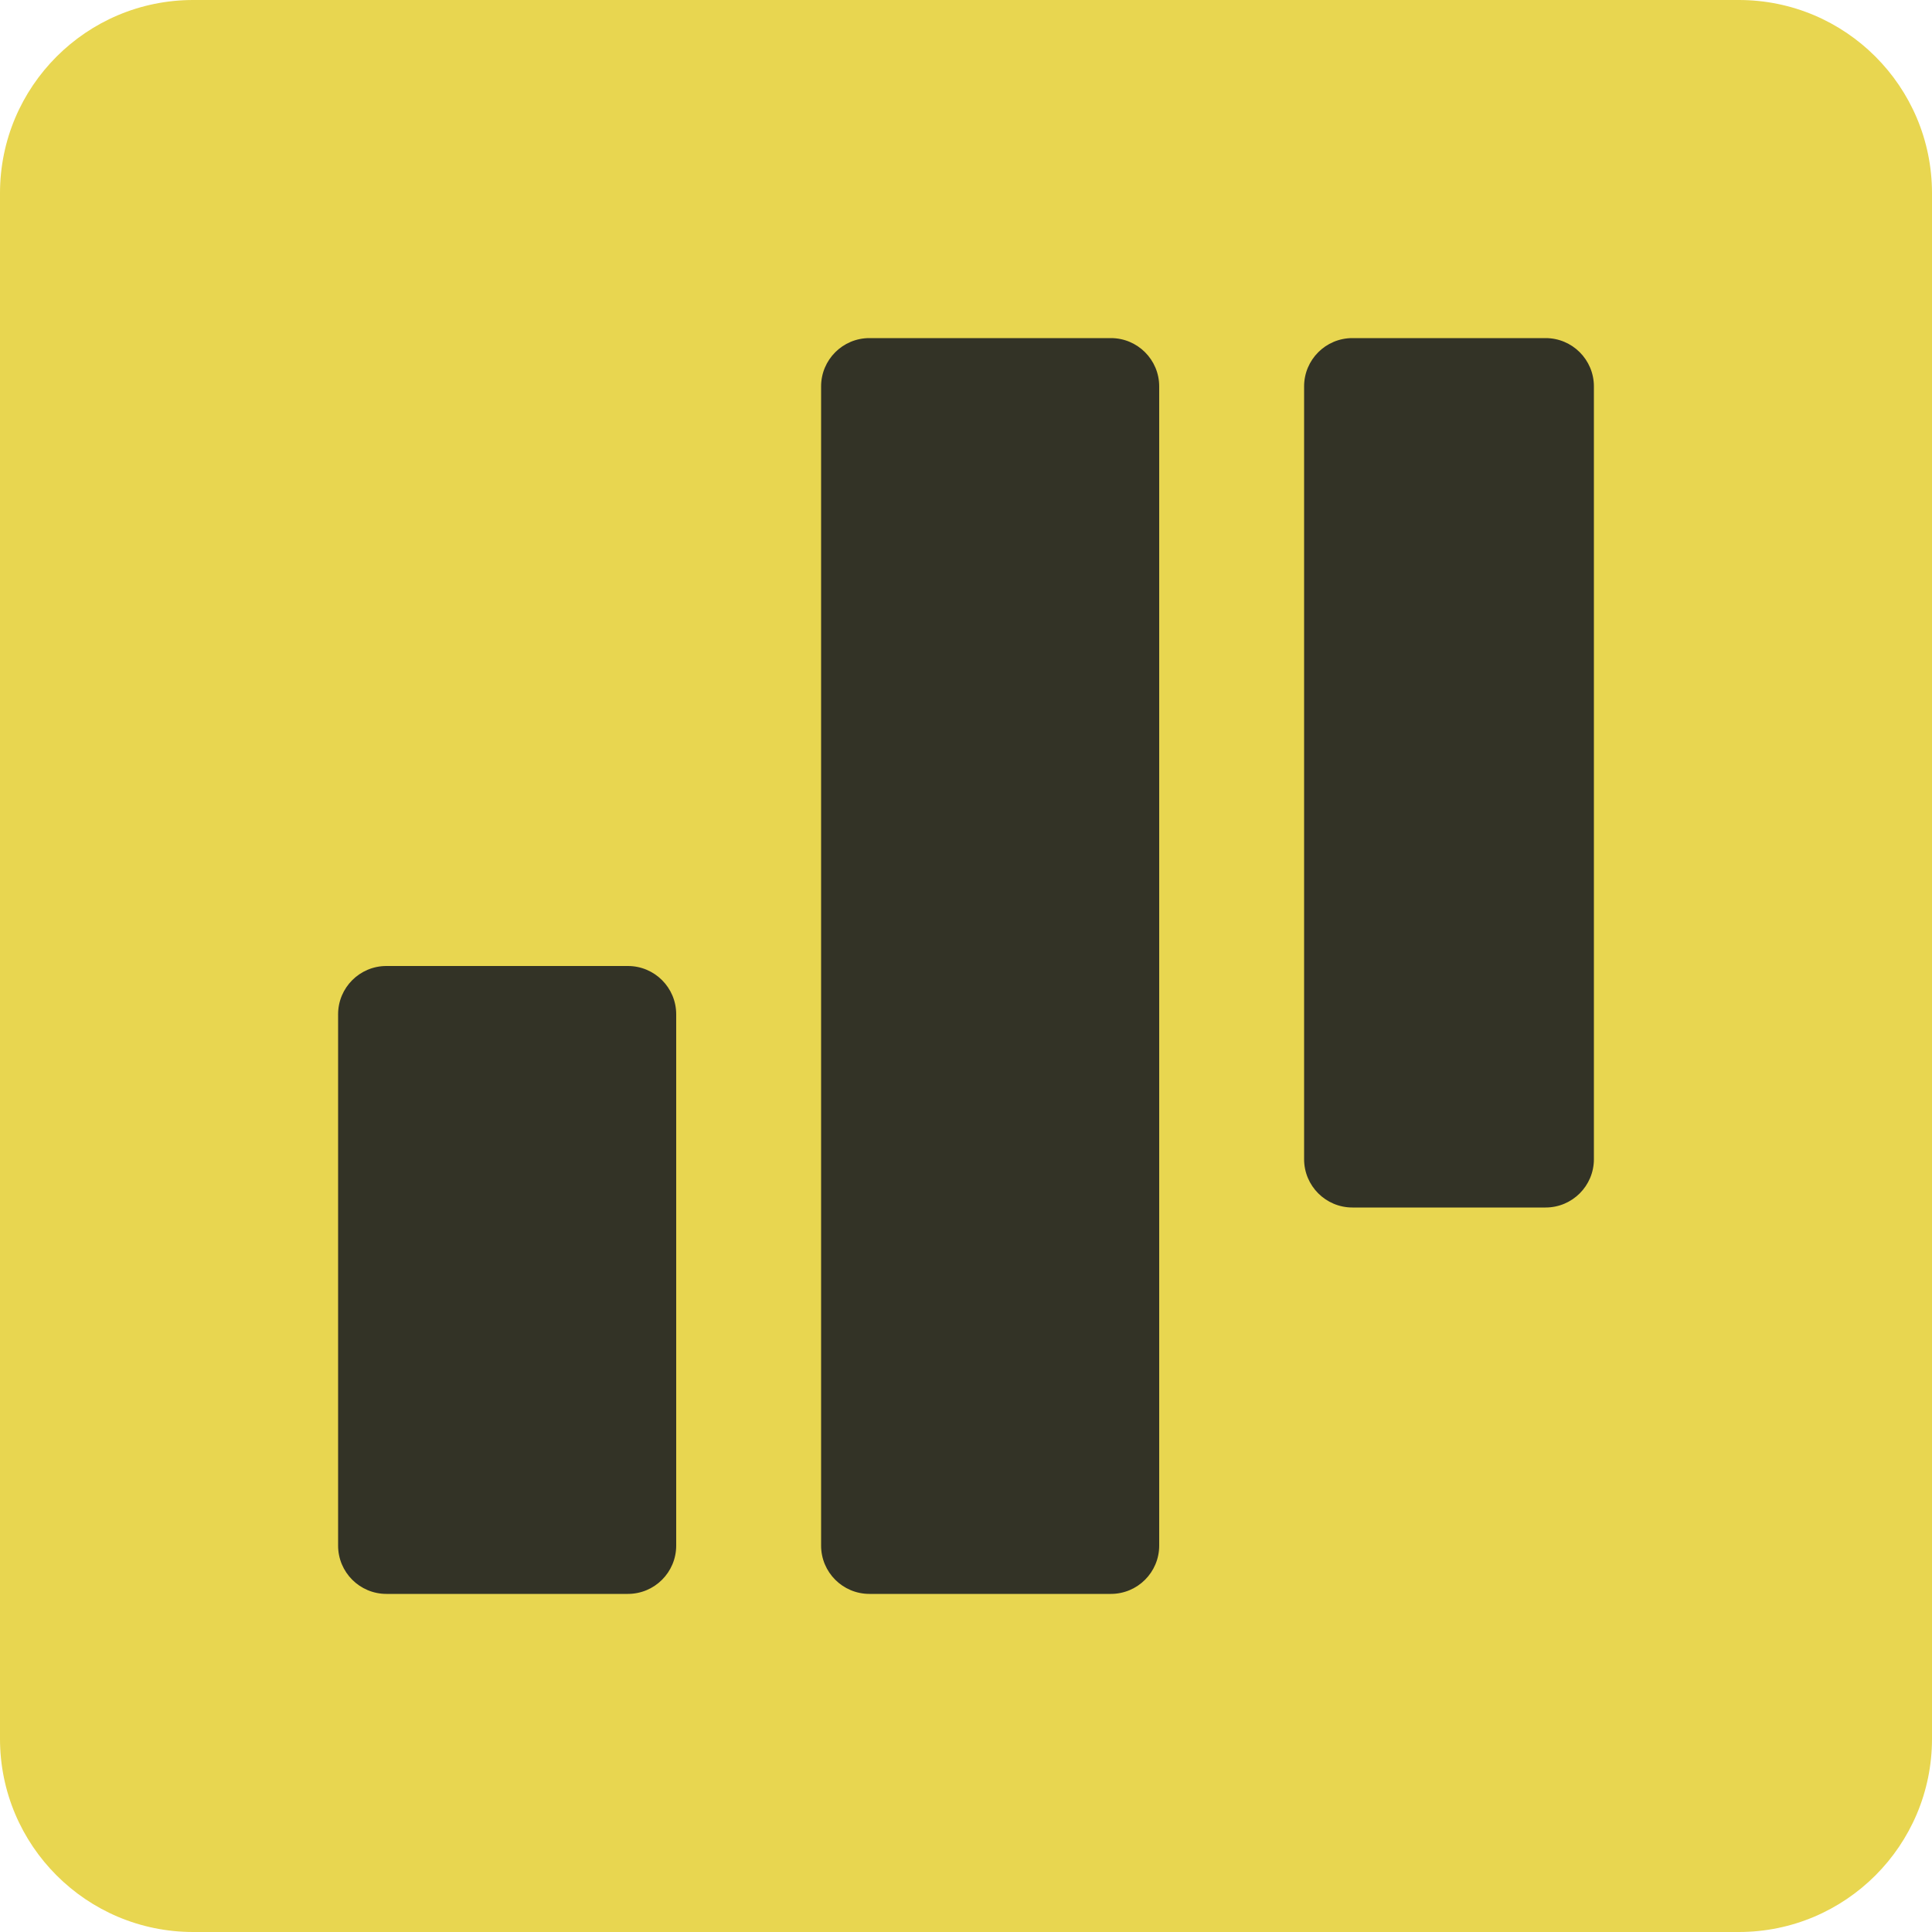
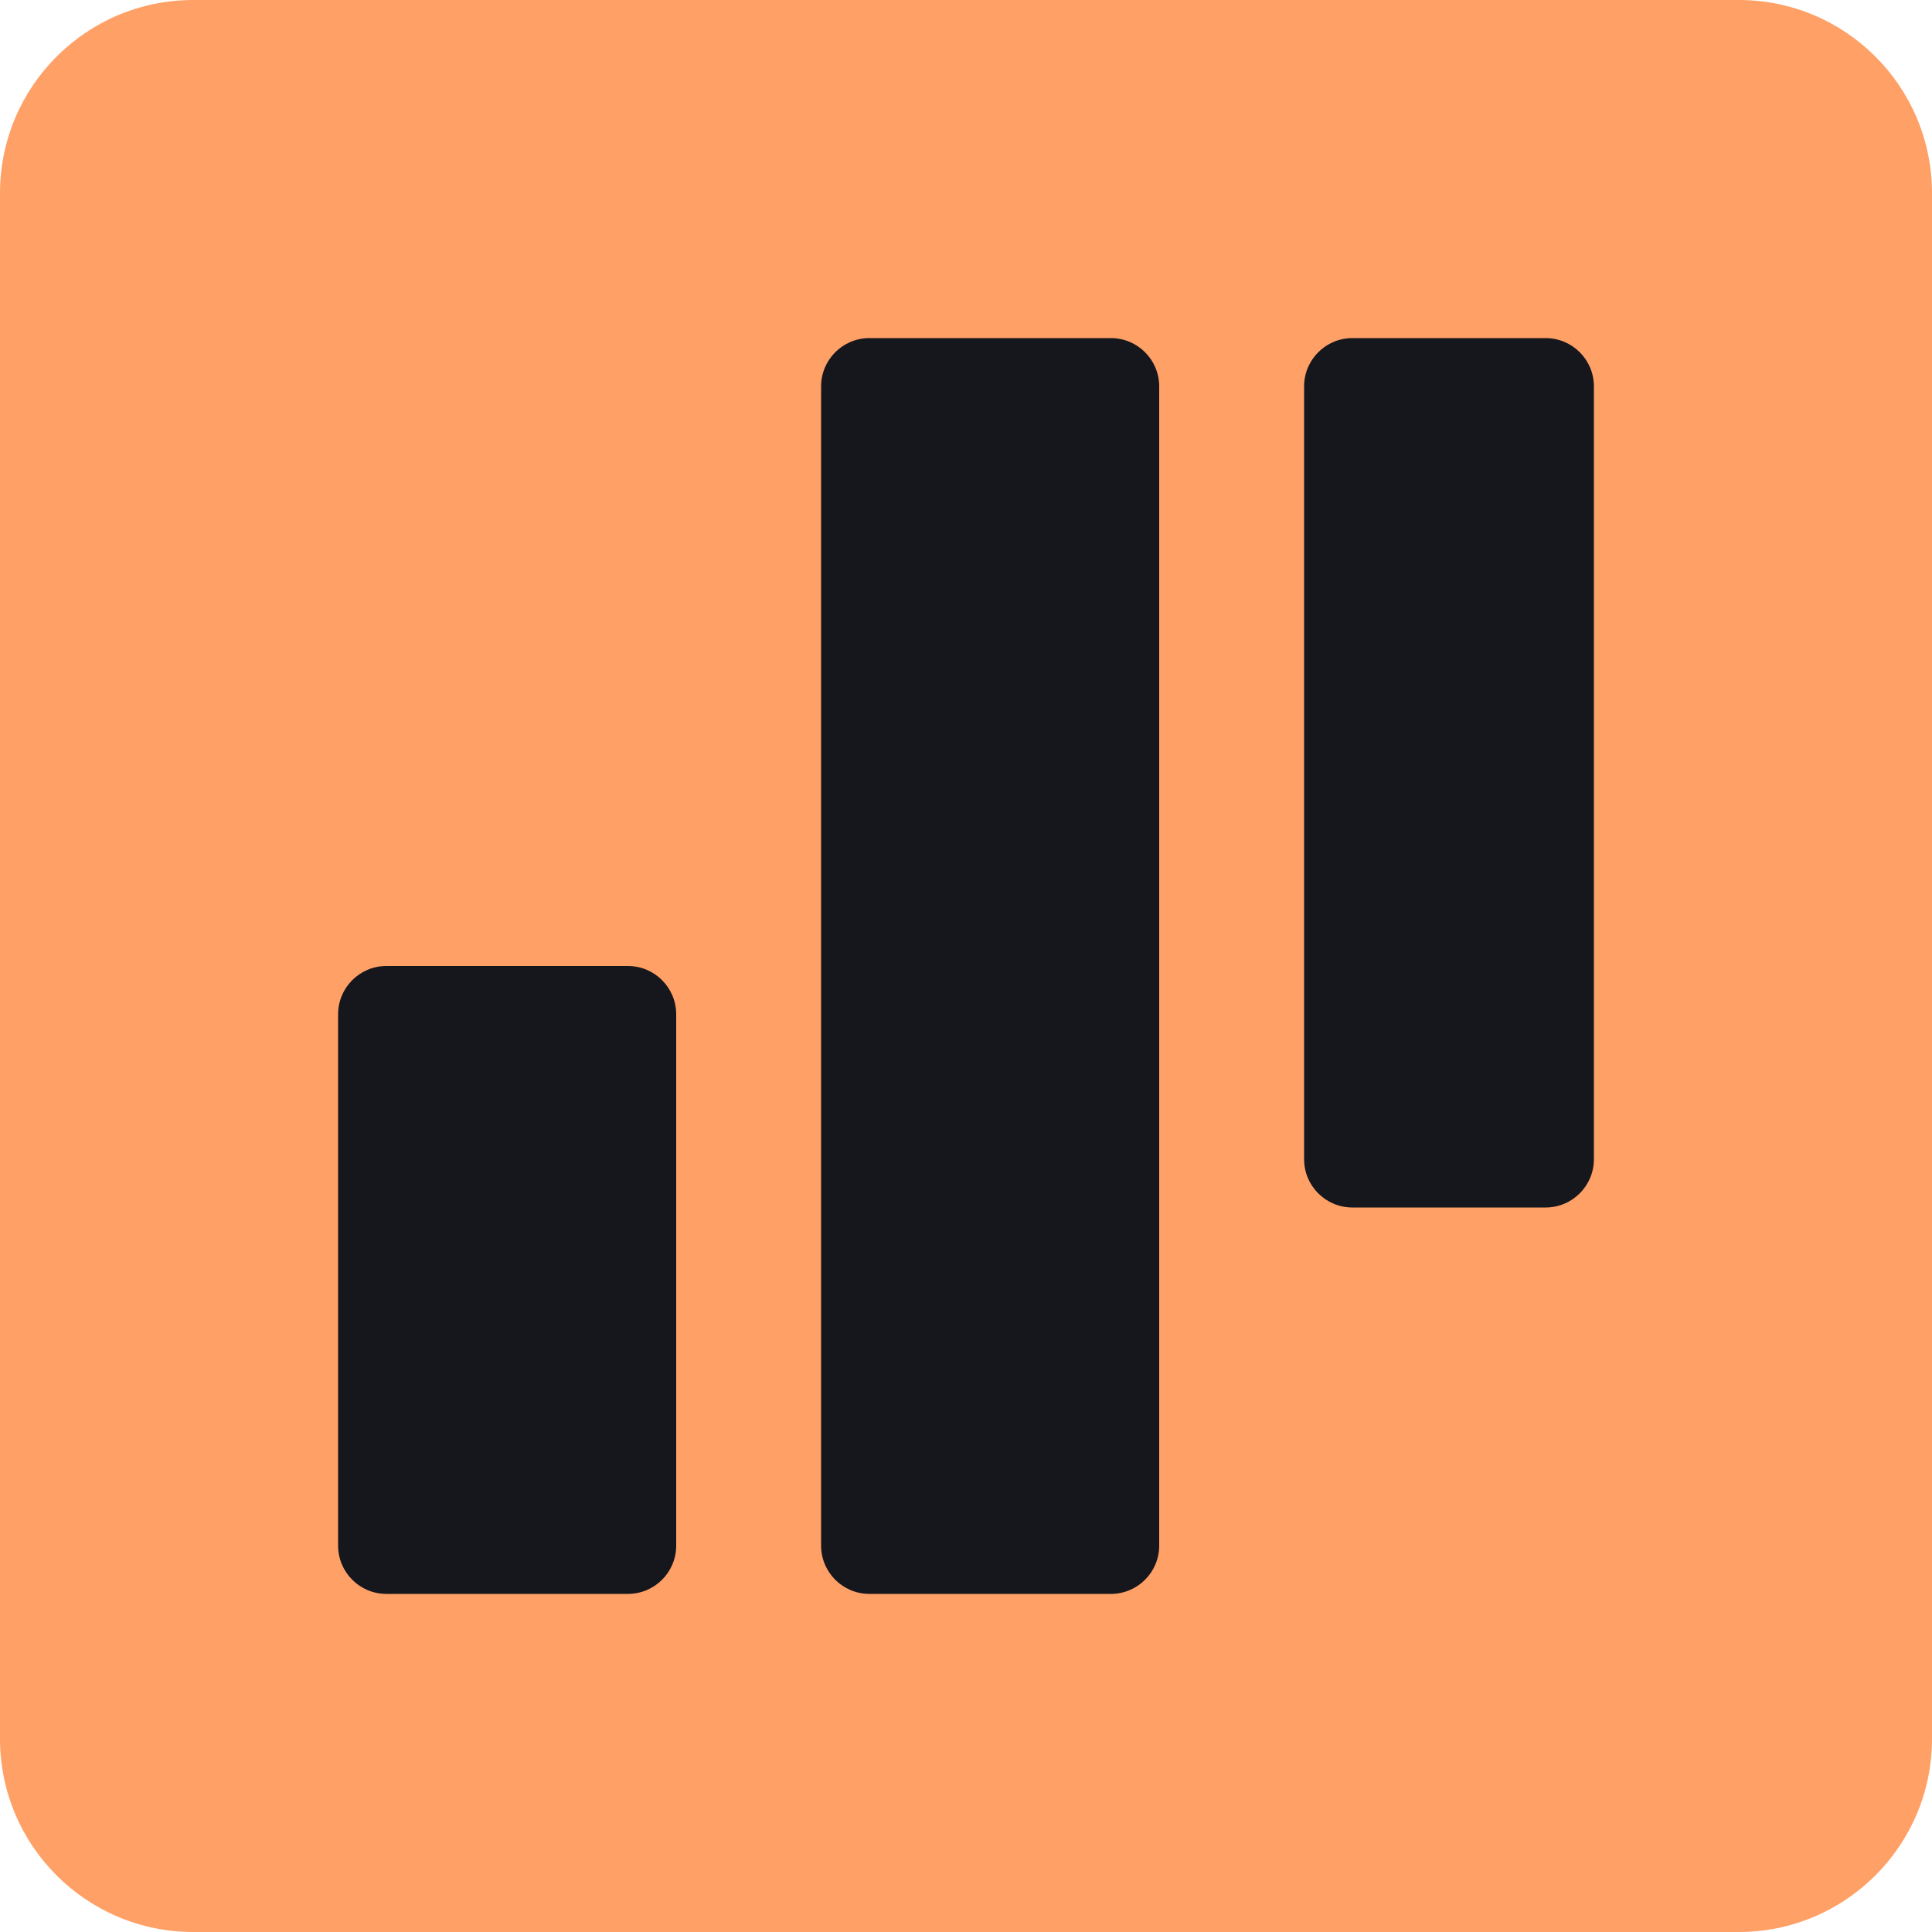
<svg xmlns="http://www.w3.org/2000/svg" viewBox="0 0 40 40">
-   <rect width="40" height="40" rx="4" fill="#e8d650" />
-   <g fill="#333326">
+   <rect width="40" height="40" rx="4" fill="#ffa066" />
+   <g fill="#16161d">
    <rect x="7" y="20" width="7" height="13" rx="1" />
    <rect x="17" y="7" width="7" height="26" rx="1" />
    <rect x="27" y="7" width="6" height="18" rx="1" />
  </g>
</svg>
